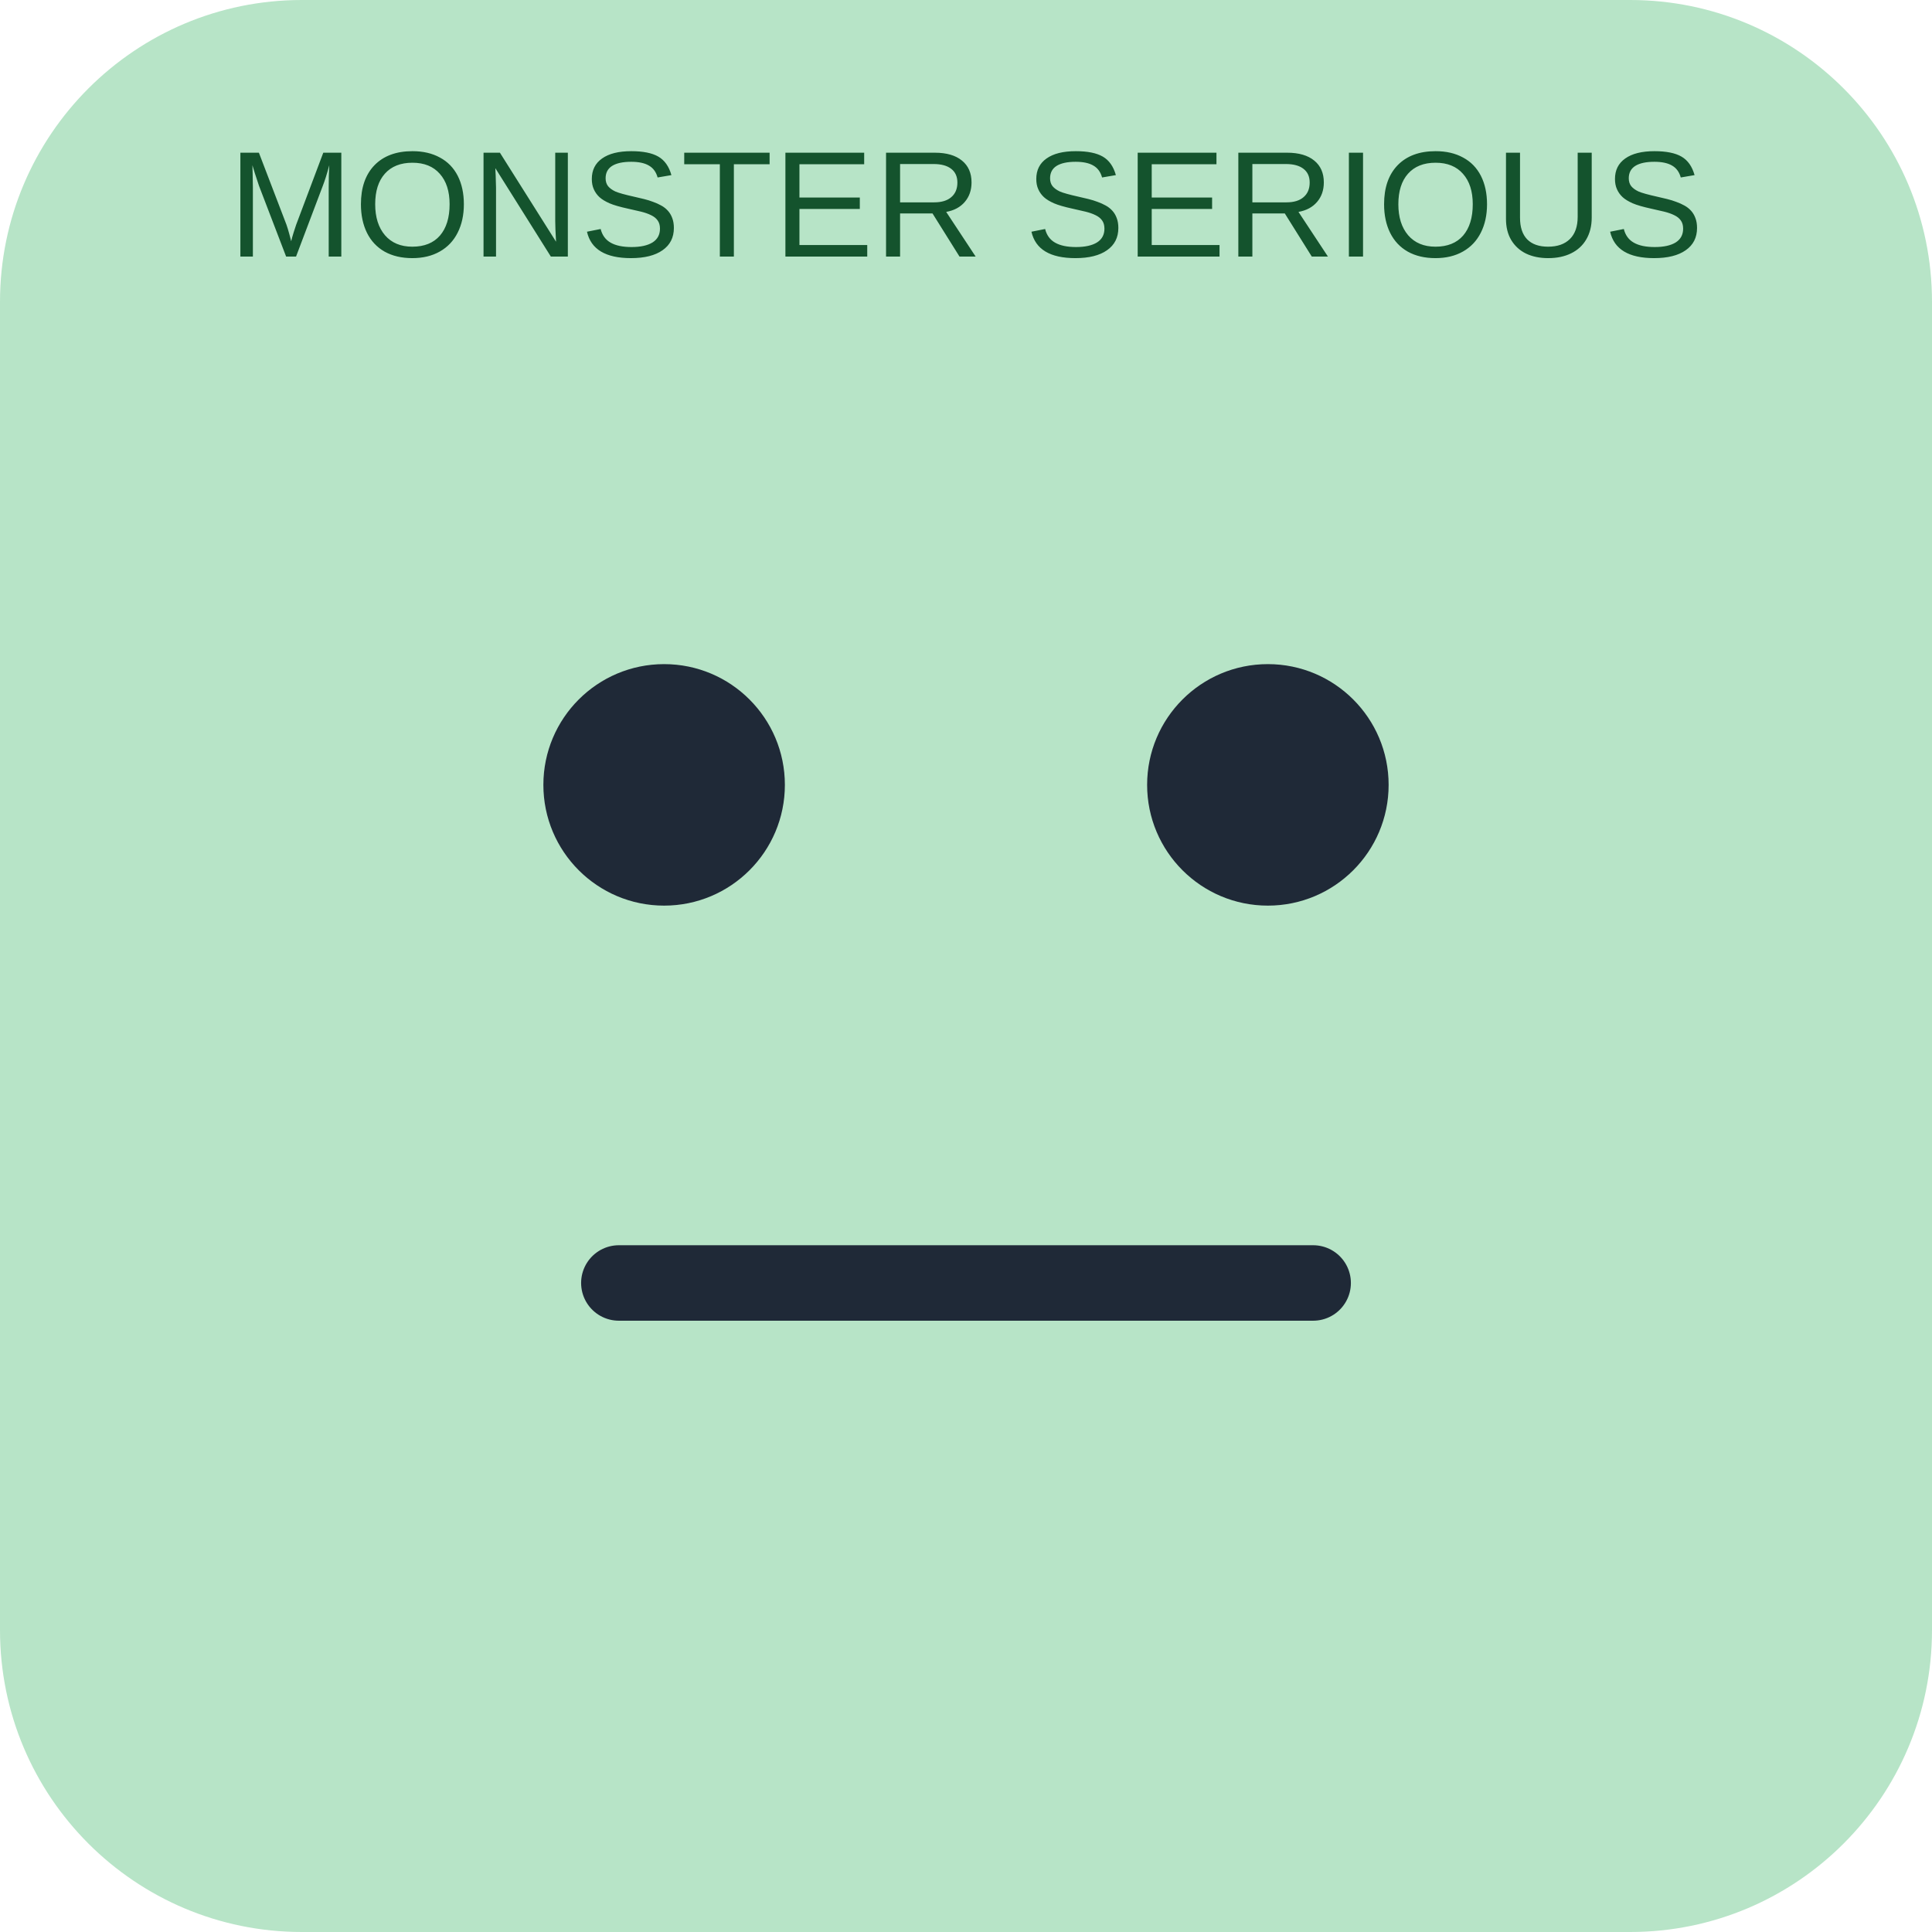
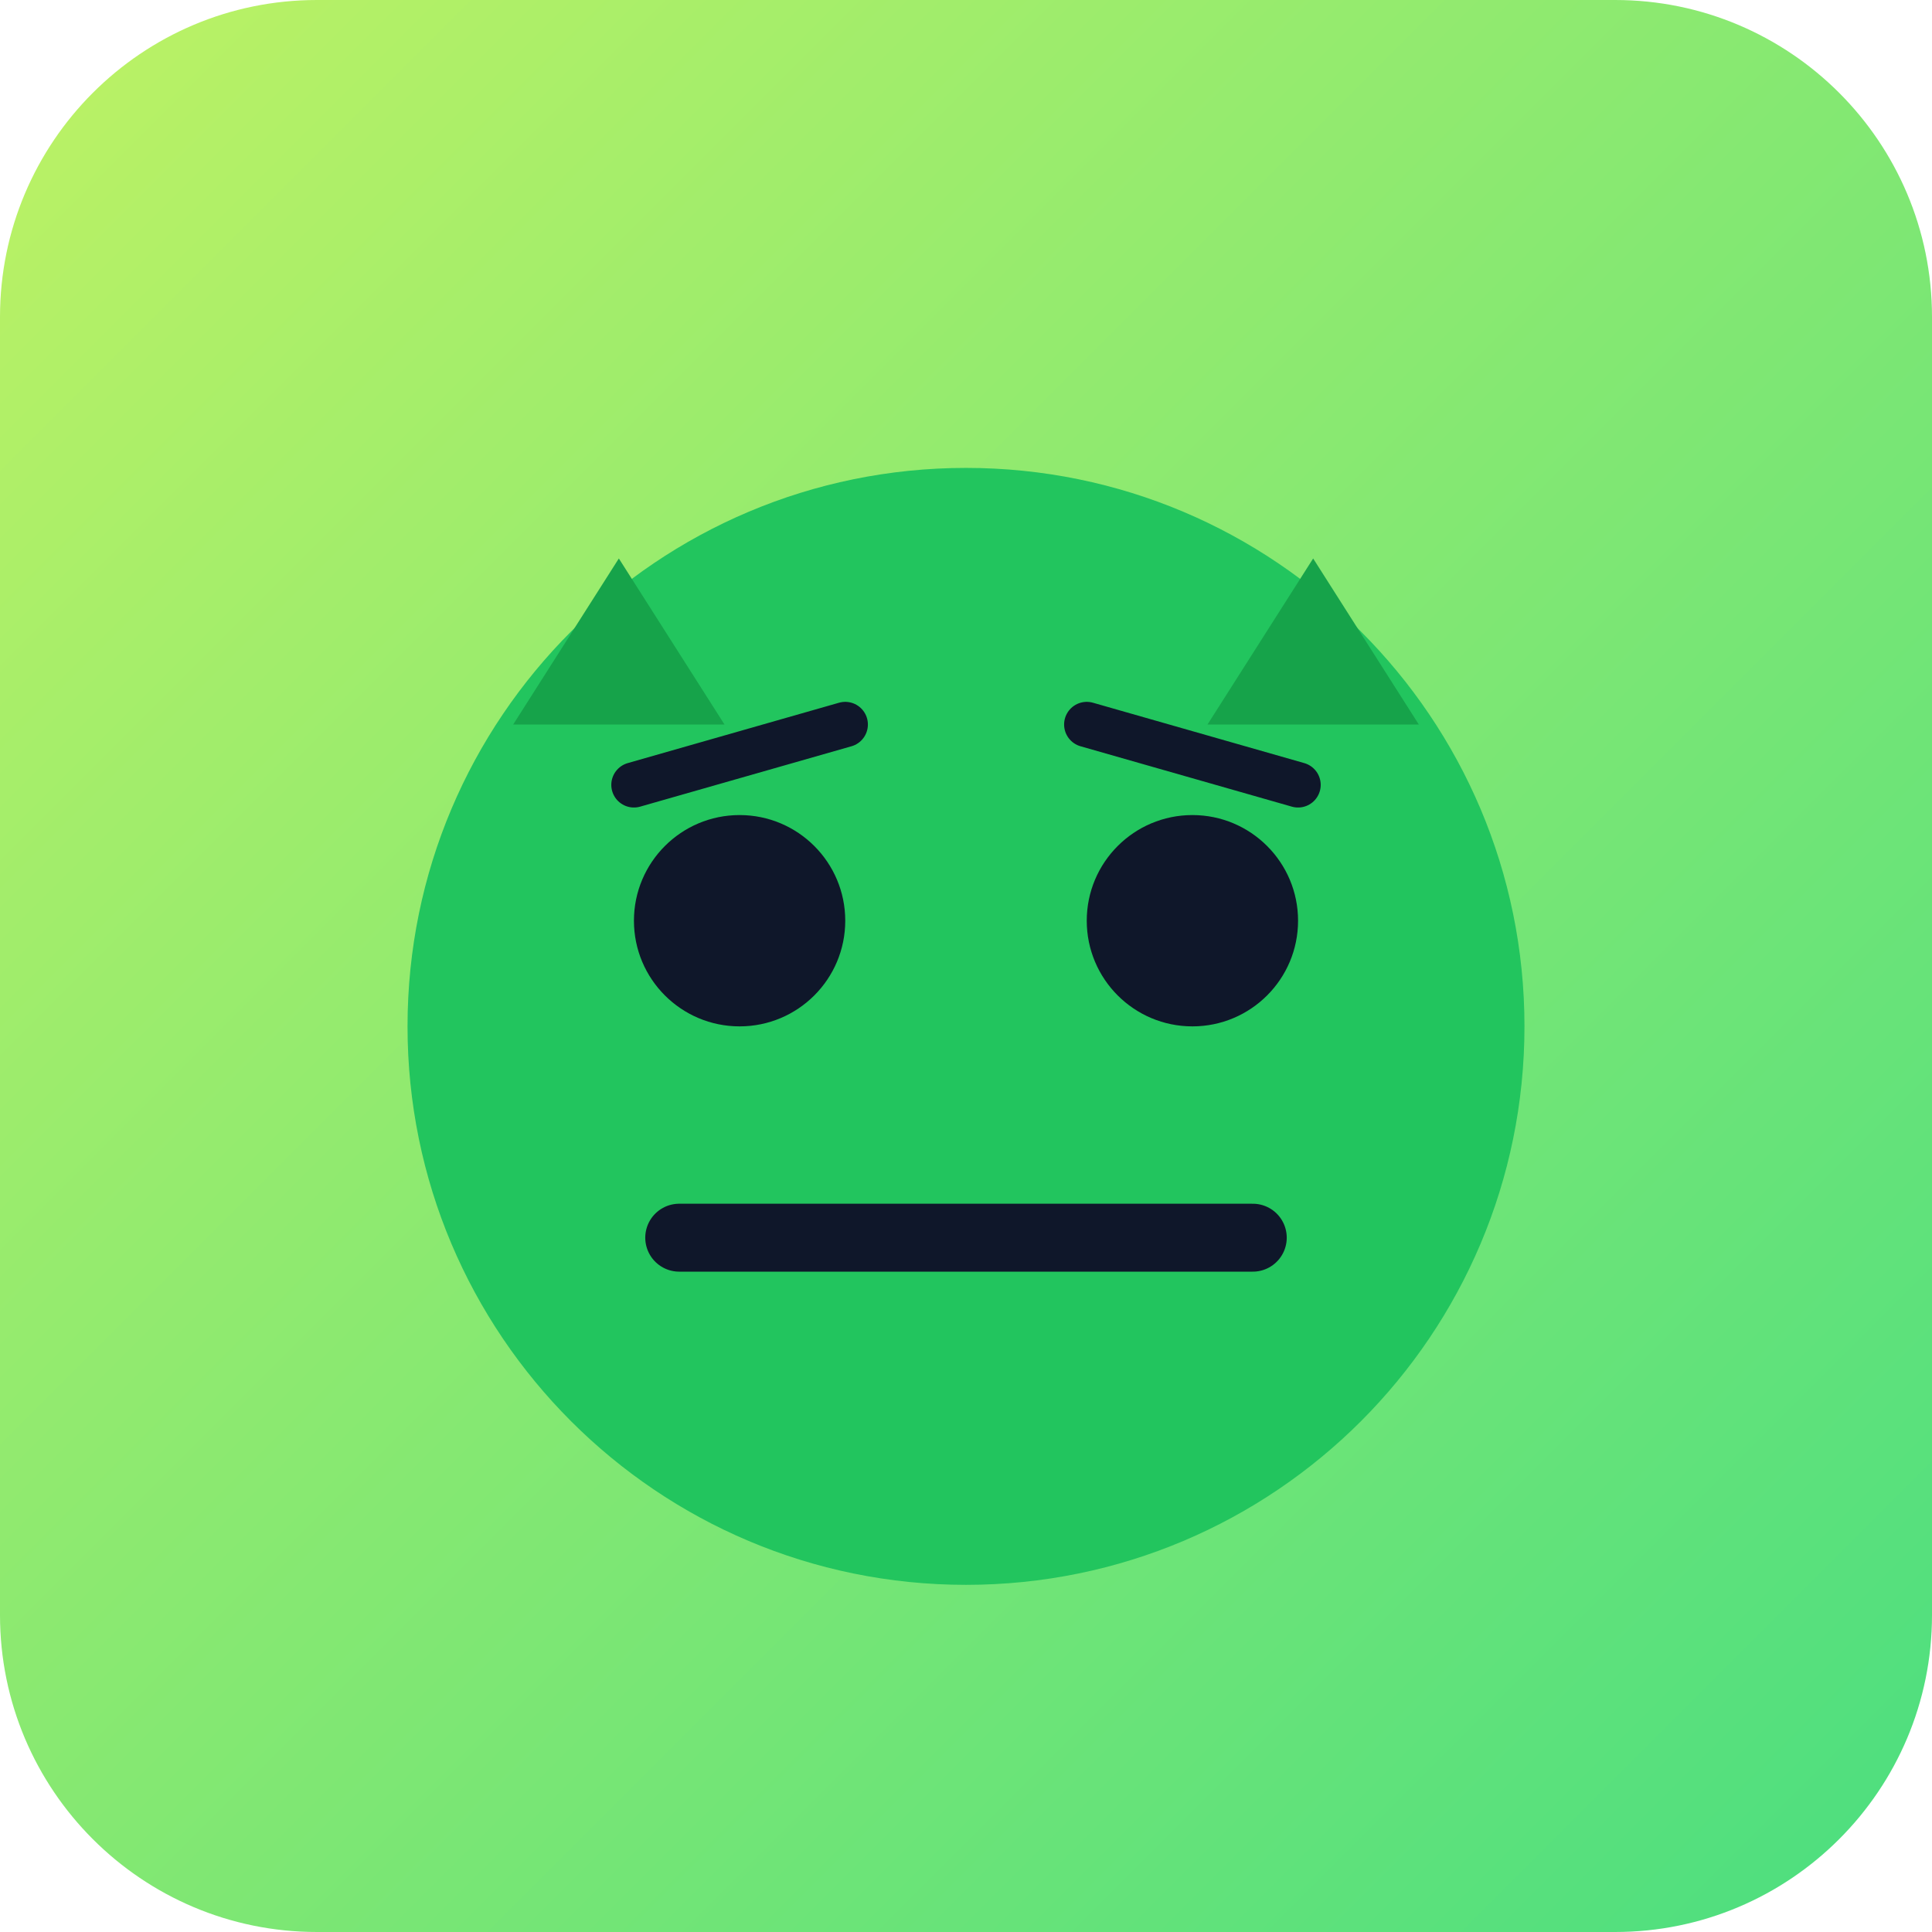
<svg xmlns="http://www.w3.org/2000/svg" viewBox="0 0 256 256">
-   <rect width="256" height="256" rx="40" fill="#b7e4c7" />
-   <circle cx="88" cy="104" r="16" fill="#1f2937" />
-   <circle cx="168" cy="104" r="16" fill="#1f2937" />
-   <line x1="82" y1="170" x2="174" y2="170" stroke="#1f2937" stroke-width="10" stroke-linecap="round" />
-   <text x="128" y="34" font-size="20" text-anchor="middle" fill="#14532d" font-family="Arial">MONSTER SERIOUS</text>
+   <defs>
+     <linearGradient id="bg" x1="0" y1="0" x2="1" y2="1">
+       <stop offset="0" stop-color="#bef264" />
+       <stop offset="1" stop-color="#4ade80" />
+     </linearGradient>
+   </defs>
+   <rect width="256" height="256" rx="42" fill="url(#bg)" />
+   <circle cx="128" cy="136" r="74" fill="#22c55e" />
+   <circle cx="98" cy="122" r="14" fill="#0f172a" />
+   <circle cx="158" cy="122" r="14" fill="#0f172a" />
+   <path d="M90 164 L166 164" stroke="#0f172a" stroke-width="9" stroke-linecap="round" />
+   <path d="M82 74 L96 96 L68 96 Z" fill="#16a34a" />
+   <path d="M174 74 L188 96 L160 96 Z" fill="#16a34a" />
+   <path d="M84 104 L112 96" stroke="#0f172a" stroke-width="6" stroke-linecap="round" />
+   <path d="M144 96 L172 104" stroke="#0f172a" stroke-width="6" stroke-linecap="round" />
</svg>
